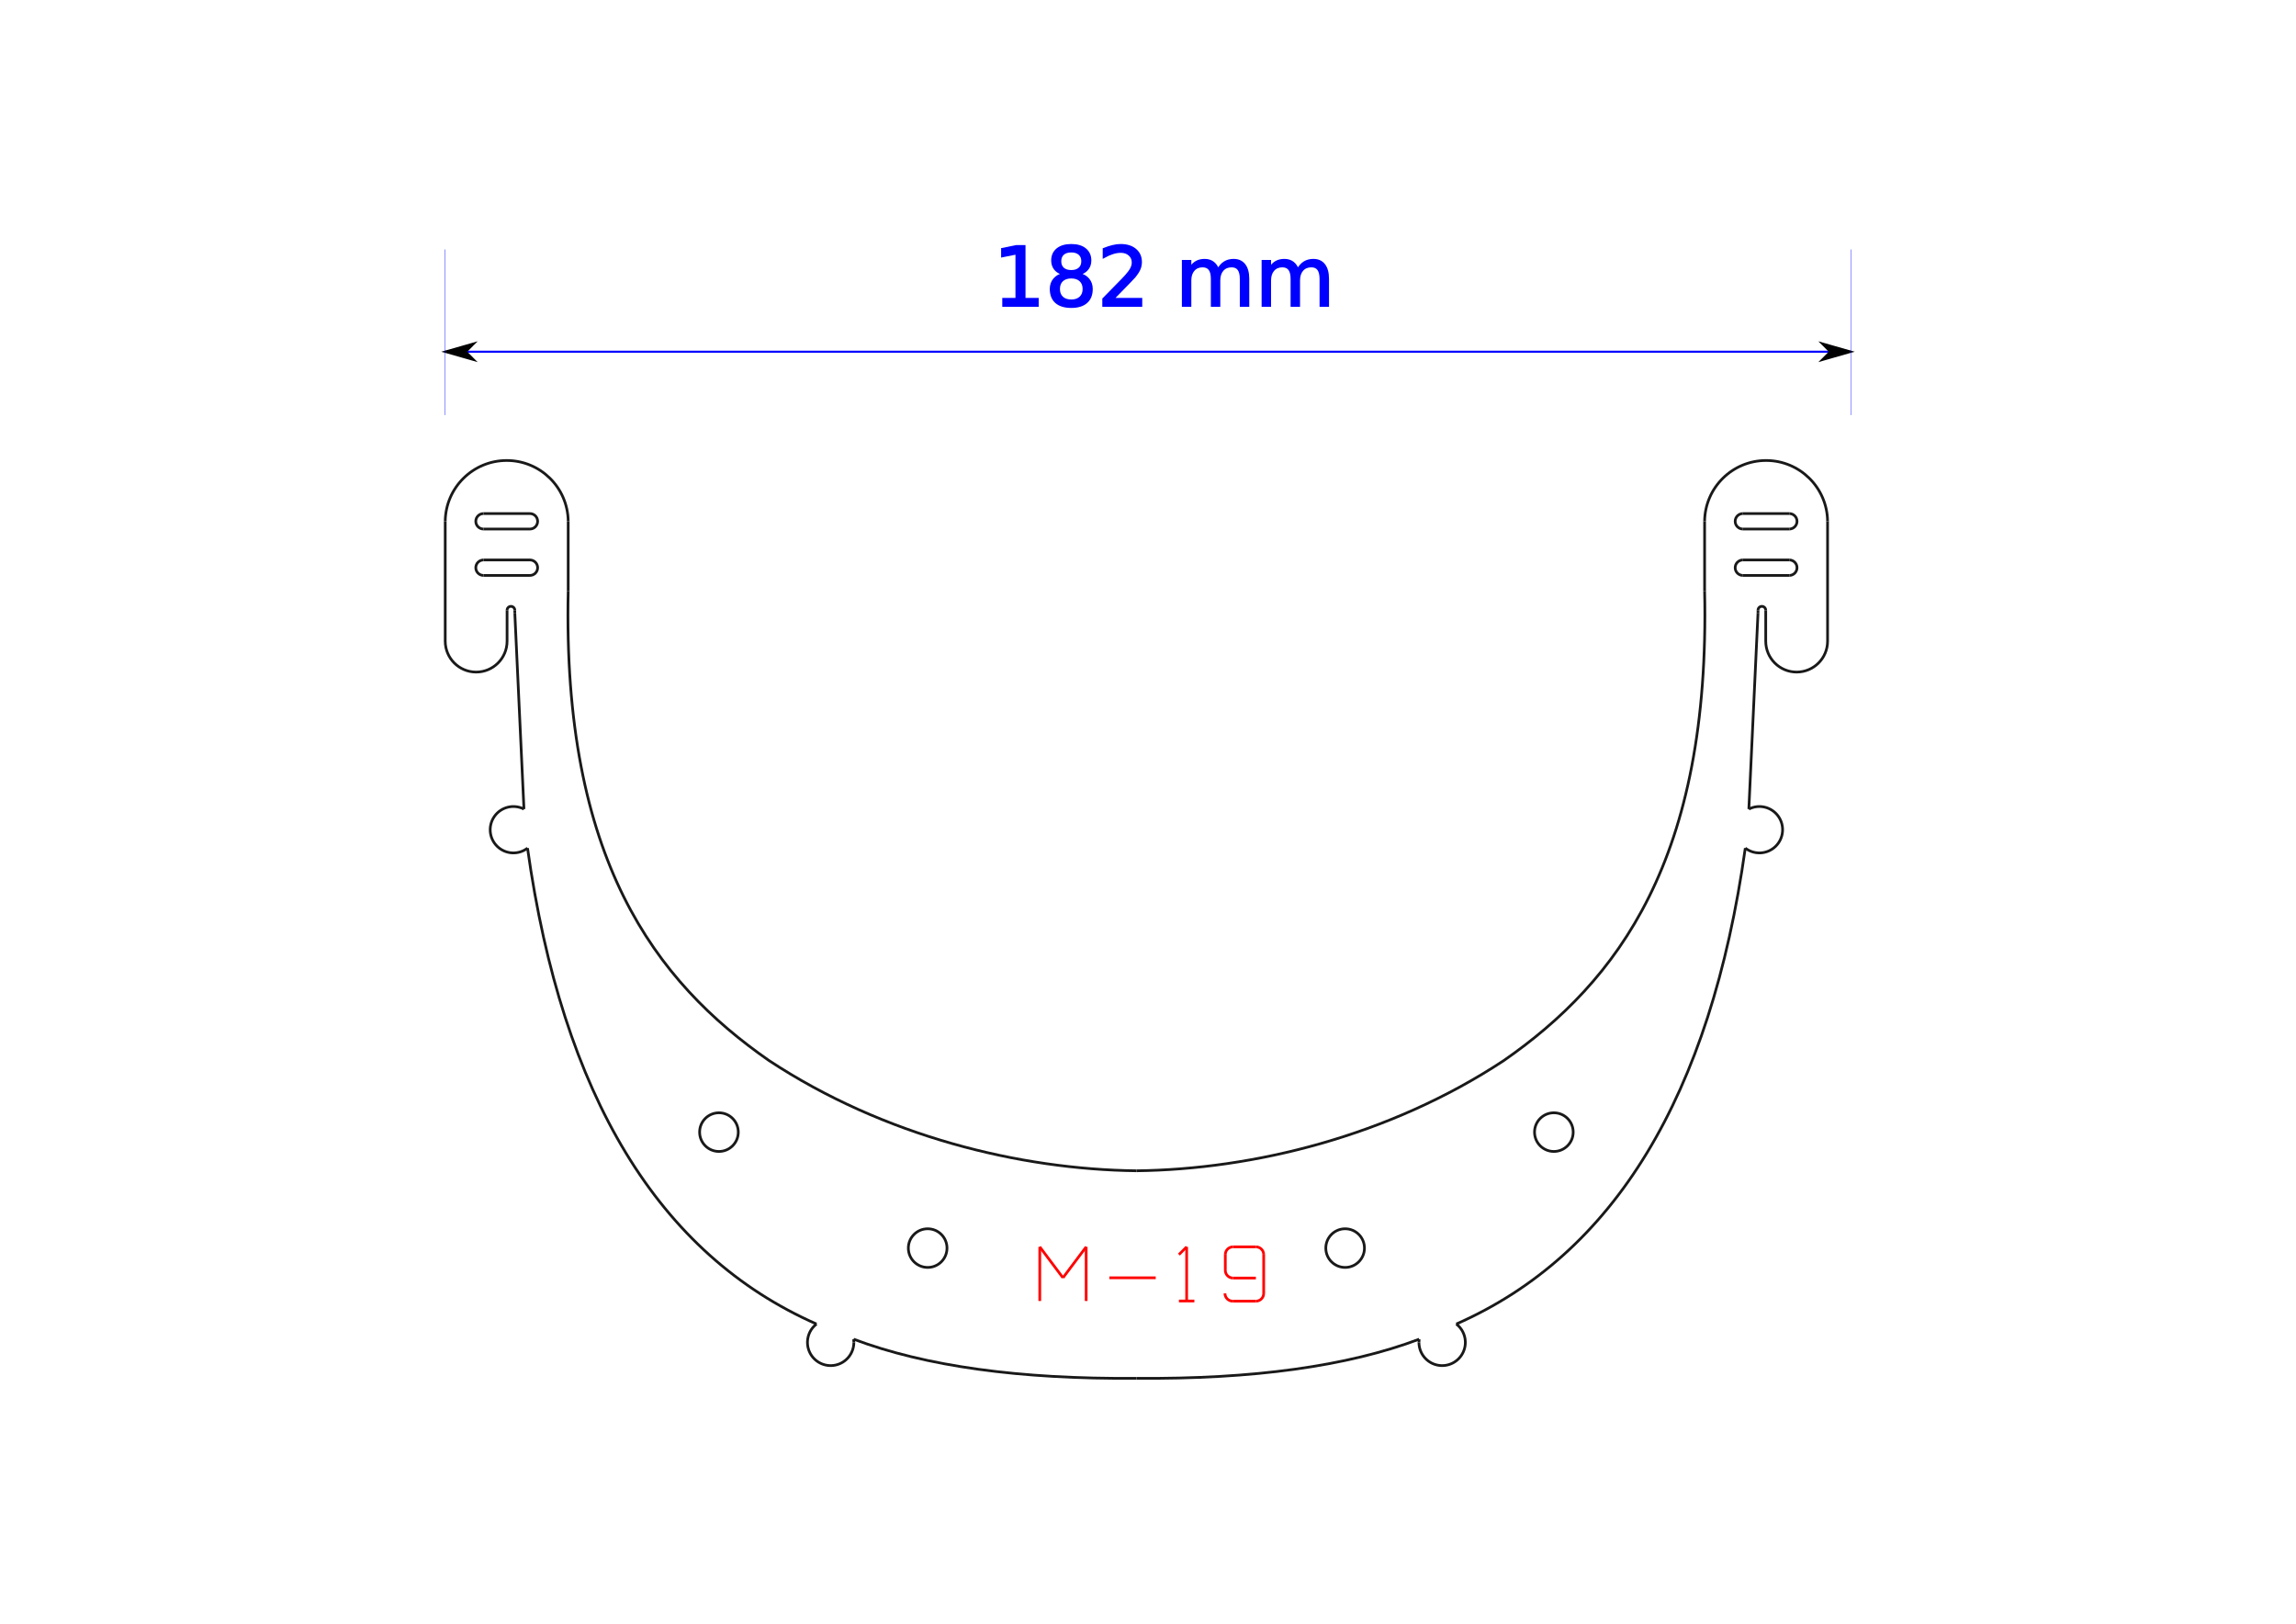
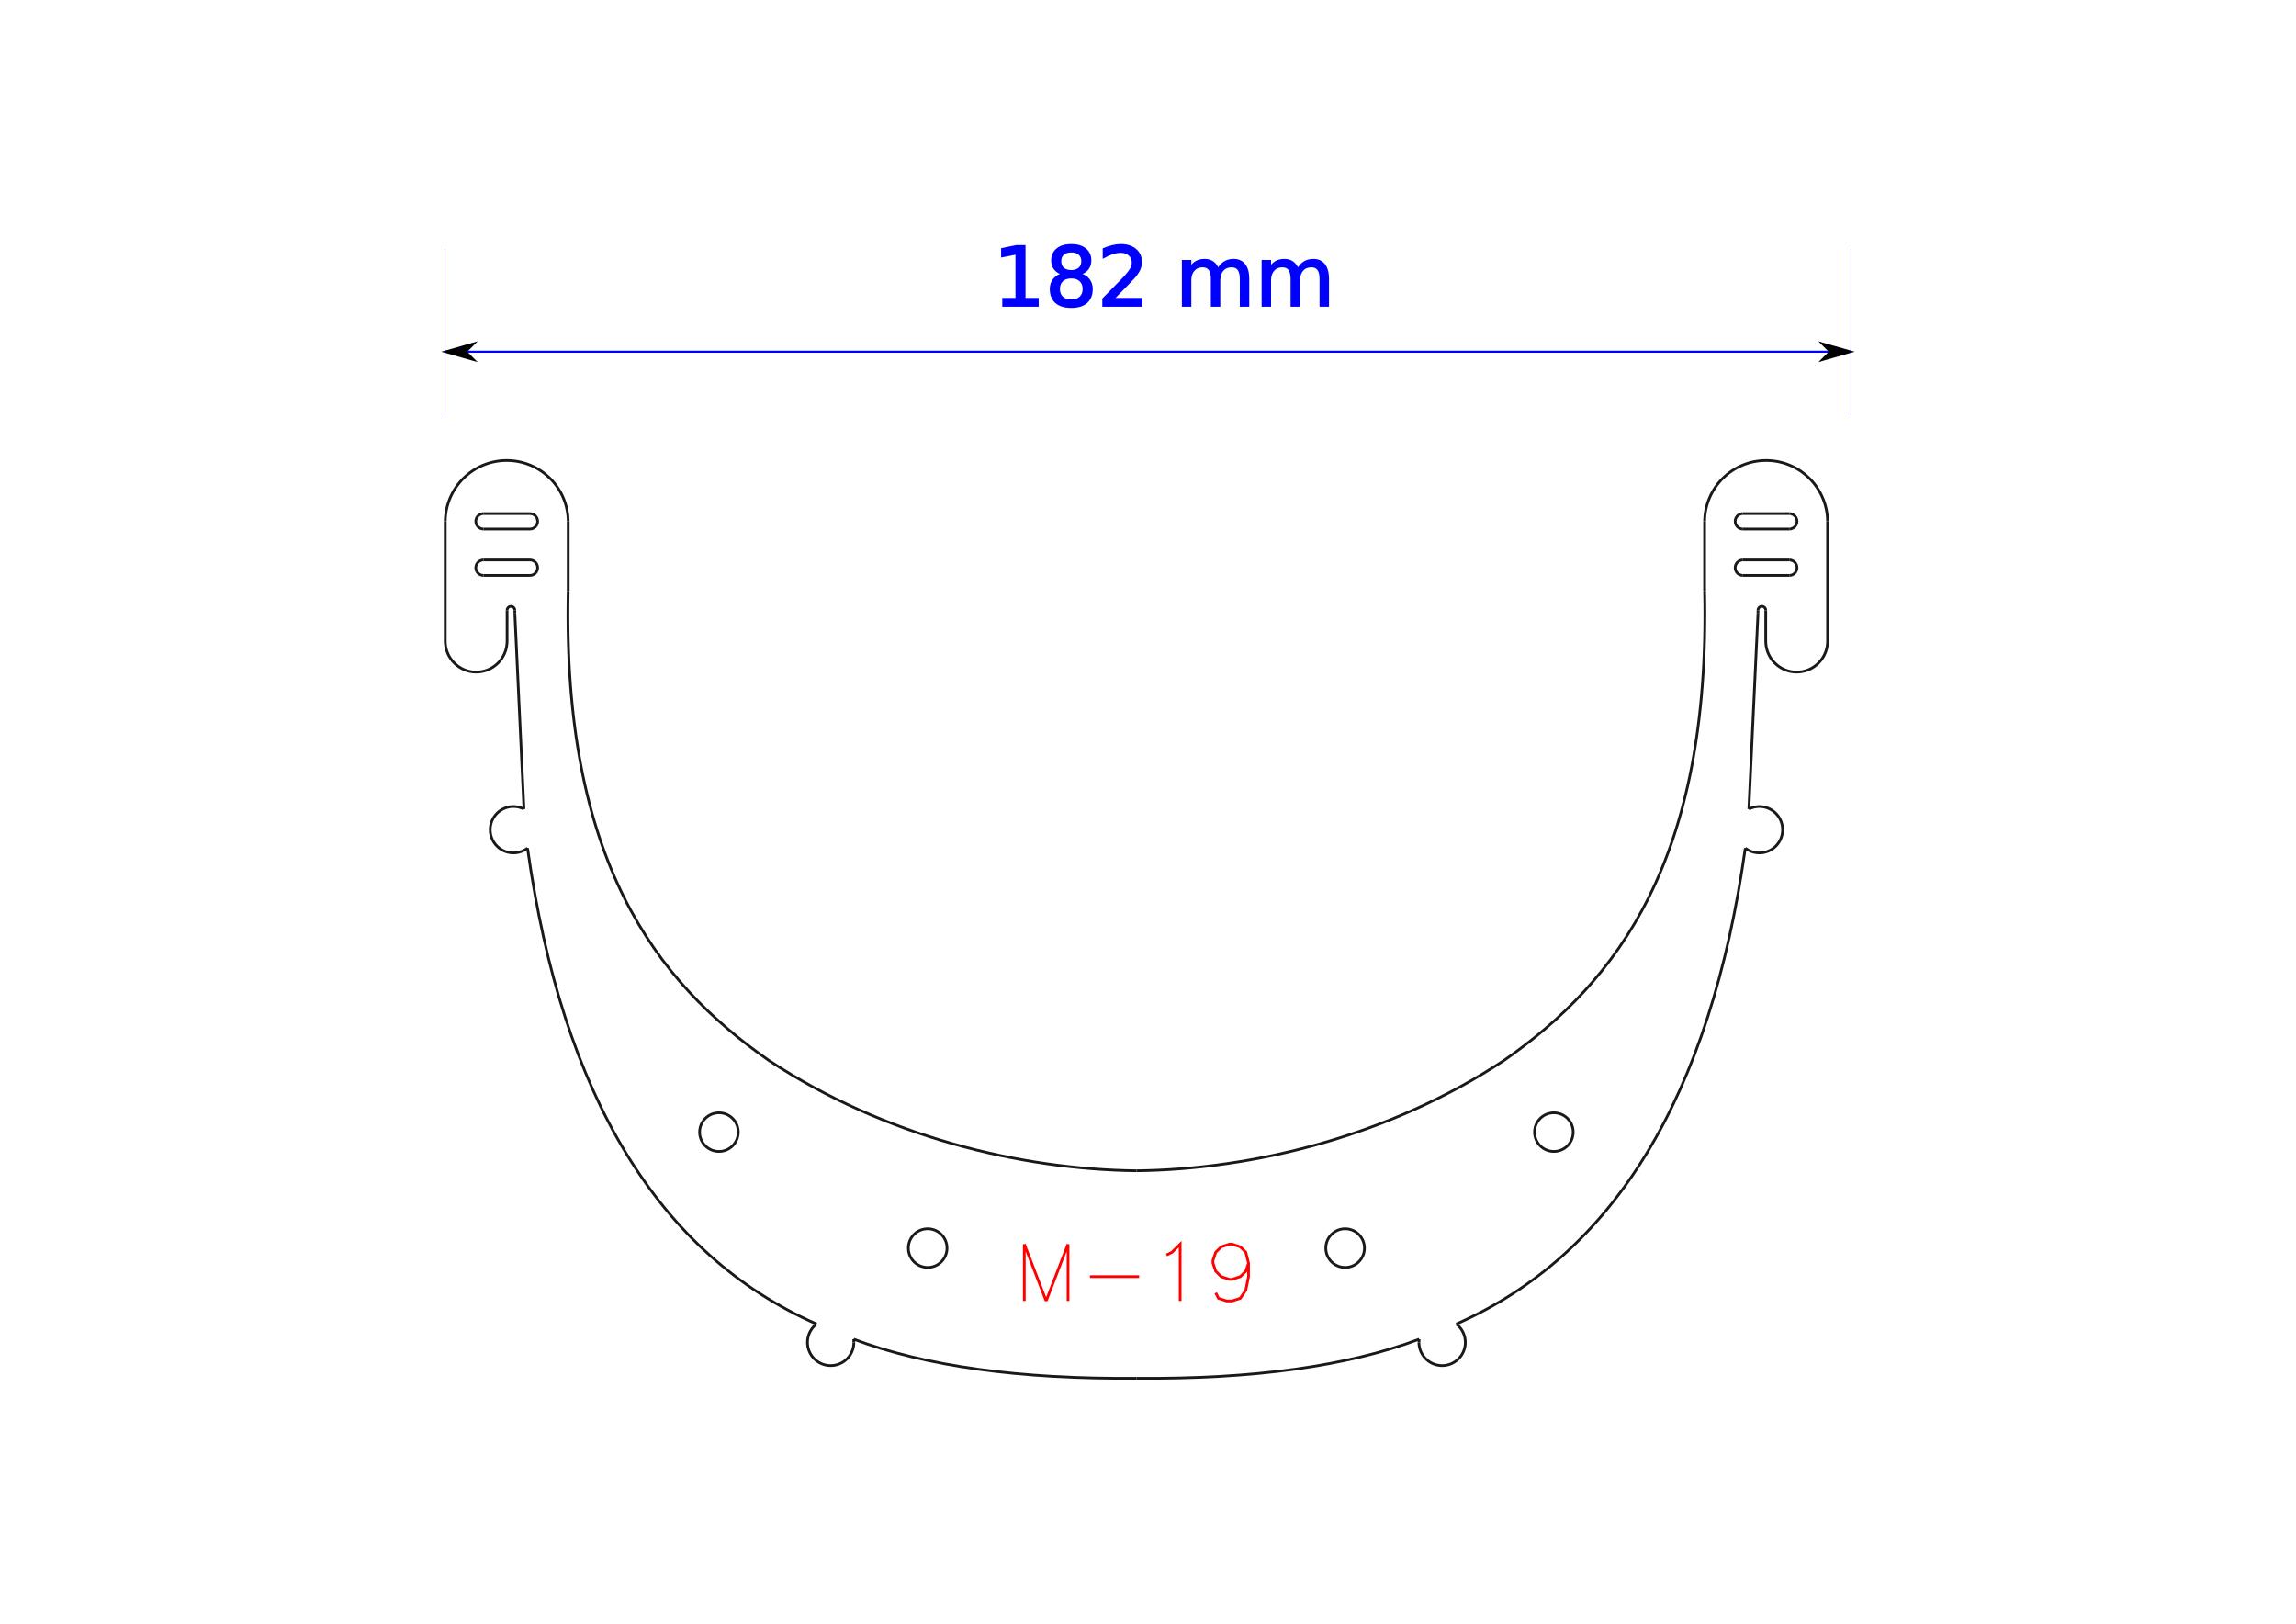
<svg xmlns="http://www.w3.org/2000/svg" width="297mm" height="210mm" viewBox="-90.907 -119.48 297 210" version="1.1" id="svg79">
  <defs id="defs83">
    <marker style="overflow:visible" refY="0" refX="0" orient="auto" id="Arrow1Lstart">
      <path id="path896" style="fill-rule:evenodd;stroke:#000000;stroke-width:1pt;marker-start:none" transform="matrix(0.8,0,0,0.8,10,0)" d="M 0,0 5,-5 -12.5,0 5,5 Z" />
    </marker>
    <marker style="overflow:visible" refY="0" refX="0" orient="auto" id="Arrow1Lend">
      <path id="path899" style="fill-rule:evenodd;stroke:#000000;stroke-width:1pt;marker-start:none" transform="matrix(-0.8,0,0,-0.8,-10,0)" d="M 0,0 5,-5 -12.5,0 5,5 Z" />
    </marker>
    <marker style="overflow:visible" refY="0" refX="0" orient="auto" id="Arrow1Lstart-2">
      <path id="path4773" style="fill-rule:evenodd;stroke:#000000;stroke-width:1pt;marker-start:none" transform="matrix(0.8,0,0,0.8,10,0)" d="M 0,0 5,-5 -12.5,0 5,5 Z" />
    </marker>
    <marker style="overflow:visible" refY="0" refX="0" orient="auto" id="Arrow1Lend-8">
      <path id="path4776" style="fill-rule:evenodd;stroke:#000000;stroke-width:1pt;marker-start:none" transform="matrix(-0.8,0,0,-0.8,-10,0)" d="M 0,0 5,-5 -12.5,0 5,5 Z" />
    </marker>
    <marker style="overflow:visible" refY="0" refX="0" orient="auto" id="Arrow1Lstart-4">
      <path id="path4773-6" style="fill-rule:evenodd;stroke:#000000;stroke-width:1pt;marker-start:none" transform="matrix(0.8,0,0,0.8,10,0)" d="M 0,0 5,-5 -12.5,0 5,5 Z" />
    </marker>
    <marker style="overflow:visible" refY="0" refX="0" orient="auto" id="Arrow1Lend-2">
      <path id="path4776-5" style="fill-rule:evenodd;stroke:#000000;stroke-width:1pt;marker-start:none" transform="matrix(-0.8,0,0,-0.8,-10,0)" d="M 0,0 5,-5 -12.5,0 5,5 Z" />
    </marker>
    <marker style="overflow:visible" refY="0" refX="0" orient="auto" id="Arrow1Lstart-7">
      <path id="path4773-2" style="fill-rule:evenodd;stroke:#000000;stroke-width:1pt;marker-start:none" transform="matrix(0.8,0,0,0.8,10,0)" d="M 0,0 5,-5 -12.5,0 5,5 Z" />
    </marker>
    <marker style="overflow:visible" refY="0" refX="0" orient="auto" id="Arrow1Lend-4">
      <path id="path4776-0" style="fill-rule:evenodd;stroke:#000000;stroke-width:1pt;marker-start:none" transform="matrix(-0.8,0,0,-0.8,-10,0)" d="M 0,0 5,-5 -12.5,0 5,5 Z" />
    </marker>
    <marker style="overflow:visible" refY="0" refX="0" orient="auto" id="Arrow1Lstart-8">
      <path id="path4773-1" style="fill-rule:evenodd;stroke:#000000;stroke-width:1pt;marker-start:none" transform="matrix(0.8,0,0,0.8,10,0)" d="M 0,0 5,-5 -12.5,0 5,5 Z" />
    </marker>
    <marker style="overflow:visible" refY="0" refX="0" orient="auto" id="Arrow1Lend-3">
      <path id="path4776-1" style="fill-rule:evenodd;stroke:#000000;stroke-width:1pt;marker-start:none" transform="matrix(-0.8,0,0,-0.8,-10,0)" d="M 0,0 5,-5 -12.5,0 5,5 Z" />
    </marker>
    <marker style="overflow:visible" refY="0" refX="0" orient="auto" id="Arrow1Lstart-8-9">
      <path id="path4773-1-1" style="fill-rule:evenodd;stroke:#000000;stroke-width:1pt;marker-start:none" transform="matrix(0.8,0,0,0.8,10,0)" d="M 0,0 5,-5 -12.5,0 5,5 Z" />
    </marker>
    <marker style="overflow:visible" refY="0" refX="0" orient="auto" id="Arrow1Lend-3-9">
      <path id="path4776-1-6" style="fill-rule:evenodd;stroke:#000000;stroke-width:1pt;marker-start:none" transform="matrix(-0.8,0,0,-0.8,-10,0)" d="M 0,0 5,-5 -12.5,0 5,5 Z" />
    </marker>
  </defs>
-   <g id="Shape2DView001" transform="matrix(1,0,0,-1,57.593,58.7819)" style="stroke:#ff0000;stroke-opacity:1">
-     <path id="Shape2DView001_nwe0000" d="m -14,10 v 7" style="fill:none;fill-rule:evenodd;stroke:#ff0000;stroke-width:0.35;stroke-miterlimit:4;stroke-dasharray:none;stroke-opacity:1" />
-     <path id="Shape2DView001_nwe0001" d="m -14,17 3,-4" style="fill:none;fill-rule:evenodd;stroke:#ff0000;stroke-width:0.35;stroke-miterlimit:4;stroke-dasharray:none;stroke-opacity:1" />
-     <path id="Shape2DView001_nwe0002" d="m -11,13 3,4" style="fill:none;fill-rule:evenodd;stroke:#ff0000;stroke-width:0.35;stroke-miterlimit:4;stroke-dasharray:none;stroke-opacity:1" />
-     <path id="Shape2DView001_nwe0003" d="M -8,17 V 10" style="fill:none;fill-rule:evenodd;stroke:#ff0000;stroke-width:0.35;stroke-miterlimit:4;stroke-dasharray:none;stroke-opacity:1" />
-     <path id="Shape2DView001_nwe0004" d="M -5,13 H 1" style="fill:none;fill-rule:evenodd;stroke:#ff0000;stroke-width:0.35;stroke-miterlimit:4;stroke-dasharray:none;stroke-opacity:1" />
-     <path id="Shape2DView001_nwe0005" d="M 4,16 5,17" style="fill:none;fill-rule:evenodd;stroke:#ff0000;stroke-width:0.35;stroke-miterlimit:4;stroke-dasharray:none;stroke-opacity:1" />
-     <path id="Shape2DView001_nwe0006" d="M 5,17 V 10" style="fill:none;fill-rule:evenodd;stroke:#ff0000;stroke-width:0.35;stroke-miterlimit:4;stroke-dasharray:none;stroke-opacity:1" />
-     <path id="Shape2DView001_nwe0007" d="M 5,10 H 4" style="fill:none;fill-rule:evenodd;stroke:#ff0000;stroke-width:0.35;stroke-miterlimit:4;stroke-dasharray:none;stroke-opacity:1" />
-     <path id="Shape2DView001_nwe0008" d="M 5,10 H 6" style="fill:none;fill-rule:evenodd;stroke:#ff0000;stroke-width:0.35;stroke-miterlimit:4;stroke-dasharray:none;stroke-opacity:1" />
-     <path id="Shape2DView001_nwe0009" d="M 13.955,12.968 H 11" style="fill:none;fill-rule:evenodd;stroke:#ff0000;stroke-width:0.35;stroke-miterlimit:4;stroke-dasharray:none;stroke-opacity:1" />
-     <path id="Shape2DView001_nwe0010" d="m 10,13.968 a 1,1 0 0 1 1,-1" style="fill:none;fill-rule:evenodd;stroke:#ff0000;stroke-width:0.35;stroke-miterlimit:4;stroke-dasharray:none;stroke-opacity:1" />
-     <path id="Shape2DView001_nwe0011" d="M 10,13.968 V 16" style="fill:none;fill-rule:evenodd;stroke:#ff0000;stroke-width:0.35;stroke-miterlimit:4;stroke-dasharray:none;stroke-opacity:1" />
-     <path id="Shape2DView001_nwe0012" d="M 11,17 A 1,1 0 0 1 10,16" style="fill:none;fill-rule:evenodd;stroke:#ff0000;stroke-width:0.35;stroke-miterlimit:4;stroke-dasharray:none;stroke-opacity:1" />
-     <path id="Shape2DView001_nwe0013" d="m 11,17 h 2.965" style="fill:none;fill-rule:evenodd;stroke:#ff0000;stroke-width:0.35;stroke-miterlimit:4;stroke-dasharray:none;stroke-opacity:1" />
-     <path id="Shape2DView001_nwe0014" d="m 14.965,16 a 1,1 0 0 1 -1,1" style="fill:none;fill-rule:evenodd;stroke:#ff0000;stroke-width:0.35;stroke-miterlimit:4;stroke-dasharray:none;stroke-opacity:1" />
-     <path id="Shape2DView001_nwe0015" d="M 14.965,16 V 10.98" style="fill:none;fill-rule:evenodd;stroke:#ff0000;stroke-width:0.35;stroke-miterlimit:4;stroke-dasharray:none;stroke-opacity:1" />
-     <path id="Shape2DView001_nwe0016" d="m 13.965,9.98 a 1,1 0 0 1 1,1" style="fill:none;fill-rule:evenodd;stroke:#ff0000;stroke-width:0.35;stroke-miterlimit:4;stroke-dasharray:none;stroke-opacity:1" />
-     <path id="Shape2DView001_nwe0017" d="m 13.965,9.98 h -3.01" style="fill:none;fill-rule:evenodd;stroke:#ff0000;stroke-width:0.35;stroke-miterlimit:4;stroke-dasharray:none;stroke-opacity:1" />
-     <path id="Shape2DView001_nwe0018" d="m 9.955,10.98 a 1,1 0 0 1 1,-1" style="fill:none;fill-rule:evenodd;stroke:#ff0000;stroke-width:0.35;stroke-miterlimit:4;stroke-dasharray:none;stroke-opacity:1" />
-   </g>
  <g id="g987" style="fill:none;stroke:#000000" transform="translate(0.5136522,90.33878)">
    <path id="path925" d="M -33.828,-164.33 H 147.986" style="fill:#0000ff;fill-opacity:1;stroke:#0000ff;stroke-width:0.265;stroke-opacity:1;marker-start:url(#Arrow1Lstart);marker-end:url(#Arrow1Lend)" />
-     <path id="path927" d="m -33.828,-177.559 v 21.429" style="stroke:#0000ff;stroke-width:0.051;stroke-opacity:1" />
-     <path id="path929" d="m 147.986,-177.559 v 21.429" style="stroke:#0000ff;stroke-width:0.051;stroke-opacity:1" />
-     <g aria-label="182 mm" style="font-style:normal;font-weight:normal;font-size:10.583px;line-height:1.25;font-family:sans-serif;letter-spacing:0px;word-spacing:0px;fill:#0000ff;fill-opacity:1;stroke:#0000ff;stroke-width:0.265;stroke-opacity:1" id="text1065" transform="translate(57.07934,-31.5567)">
+     <path id="path927" d="m -33.828,-177.56 v 21.429" style="stroke:#0000ff;stroke-width:0.051;stroke-opacity:1" />
+     <path id="path929" d="m 147.986,-177.56 v 21.429" style="stroke:#0000ff;stroke-width:0.051;stroke-opacity:1" />
+     <g aria-label="182 mm" style="font-style:normal;font-weight:normal;font-size:10.583px;line-height:1.25;font-family:sans-serif;letter-spacing:0px;word-spacing:0px;fill:#0000ff;fill-opacity:1;stroke:#0000ff;stroke-width:0.265;stroke-opacity:1" id="text1065" transform="translate(57.07934,-31.55726)">
      <path d="m -18.717,-139.597 h 1.705 v -5.886 l -1.855,0.372 v -0.951 l 1.845,-0.372 h 1.044 v 6.837 h 1.705 v 0.878 h -4.444 z" style="fill:#0000ff;fill-opacity:1;stroke:#0000ff;stroke-width:0.265;stroke-opacity:1" id="path916" />
      <path d="m -9.926,-142.382 q -0.744,0 -1.173,0.398 -0.424,0.398 -0.424,1.096 0,0.698 0.424,1.096 0.429,0.398 1.173,0.398 0.744,0 1.173,-0.398 0.429,-0.403 0.429,-1.096 0,-0.698 -0.429,-1.096 -0.424,-0.398 -1.173,-0.398 z m -1.044,-0.444 q -0.672,-0.165 -1.049,-0.625 -0.372,-0.46 -0.372,-1.121 0,-0.925 0.656,-1.462 0.661,-0.537 1.809,-0.537 1.152,0 1.809,0.537 0.656,0.537 0.656,1.462 0,0.661 -0.377,1.121 -0.372,0.46 -1.039,0.625 0.754,0.176 1.173,0.687 0.424,0.512 0.424,1.251 0,1.121 -0.687,1.721 -0.682,0.599 -1.959,0.599 -1.276,0 -1.964,-0.599 -0.682,-0.599 -0.682,-1.721 0,-0.739 0.424,-1.251 0.424,-0.512 1.178,-0.687 z m -0.382,-1.648 q 0,0.599 0.372,0.935 0.377,0.336 1.054,0.336 0.672,0 1.049,-0.336 0.382,-0.336 0.382,-0.935 0,-0.599 -0.382,-0.935 -0.377,-0.336 -1.049,-0.336 -0.677,0 -1.054,0.336 -0.372,0.336 -0.372,0.935 z" style="fill:#0000ff;fill-opacity:1;stroke:#0000ff;stroke-width:0.265;stroke-opacity:1" id="path918" />
      <path d="m -4.521,-139.597 h 3.643 v 0.878 H -5.777 v -0.878 q 0.594,-0.615 1.617,-1.648 1.028,-1.039 1.292,-1.338 0.501,-0.563 0.698,-0.951 0.202,-0.393 0.202,-0.77 0,-0.615 -0.434,-1.003 -0.429,-0.388 -1.121,-0.388 -0.491,0 -1.039,0.171 -0.543,0.171 -1.163,0.517 v -1.054 q 0.63,-0.253 1.178,-0.382 0.548,-0.129 1.003,-0.129 1.199,0 1.912,0.599 0.713,0.599 0.713,1.602 0,0.475 -0.181,0.904 -0.176,0.424 -0.646,1.003 -0.129,0.15 -0.822,0.868 -0.692,0.713 -1.953,2 z" style="fill:#0000ff;fill-opacity:1;stroke:#0000ff;stroke-width:0.265;stroke-opacity:1" id="path920" />
      <path d="m 9.059,-143.395 q 0.357,-0.641 0.853,-0.946 0.496,-0.305 1.168,-0.305 0.904,0 1.395,0.636 0.491,0.63 0.491,1.798 v 3.493 h -0.956 v -3.462 q 0,-0.832 -0.295,-1.235 -0.295,-0.403 -0.899,-0.403 -0.739,0 -1.168,0.491 -0.429,0.491 -0.429,1.338 v 3.271 H 8.264 v -3.462 q 0,-0.837 -0.295,-1.235 -0.295,-0.403 -0.91,-0.403 -0.729,0 -1.158,0.496 -0.429,0.491 -0.429,1.333 v 3.271 h -0.956 v -5.788 h 0.956 v 0.899 q 0.326,-0.532 0.78,-0.785 0.455,-0.253 1.08,-0.253 0.63,0 1.07,0.32 0.444,0.32 0.656,0.93 z" style="fill:#0000ff;fill-opacity:1;stroke:#0000ff;stroke-width:0.265;stroke-opacity:1" id="path922" />
      <path d="m 19.374,-143.395 q 0.357,-0.641 0.853,-0.946 0.496,-0.305 1.168,-0.305 0.904,0 1.395,0.636 0.491,0.63 0.491,1.798 v 3.493 h -0.956 v -3.462 q 0,-0.832 -0.295,-1.235 -0.295,-0.403 -0.899,-0.403 -0.739,0 -1.168,0.491 -0.429,0.491 -0.429,1.338 v 3.271 h -0.956 v -3.462 q 0,-0.837 -0.295,-1.235 -0.295,-0.403 -0.91,-0.403 -0.729,0 -1.158,0.496 -0.429,0.491 -0.429,1.333 v 3.271 h -0.956 v -5.788 h 0.956 v 0.899 q 0.326,-0.532 0.78,-0.785 0.455,-0.253 1.08,-0.253 0.63,0 1.07,0.32 0.444,0.32 0.656,0.93 z" style="fill:#0000ff;fill-opacity:1;stroke:#0000ff;stroke-width:0.265;stroke-opacity:1" id="path924" />
    </g>
-     <g id="g1339" transform="translate(55.57937,-31.55658)">
-       <g transform="scale(1,-1)" id="Shape2DView-7">
+     <g id="g1385" transform="translate(55.57937,-268.2875)">
+       <g transform="matrix(1,0,0,-1,-3.3360703e-6,236.7314)" id="Shape2DView-7">
        <path style="fill:none;fill-rule:evenodd;stroke:#191919;stroke-width:0.35;stroke-miterlimit:4;stroke-dasharray:none" d="m 73.5,110.84 v -9" id="Shape2DView_nwe0000-3" />
        <path style="fill:none;fill-rule:evenodd;stroke:#191919;stroke-width:0.35;stroke-miterlimit:4;stroke-dasharray:none" d="M 73.5,110.84 A 7.954,7.954 0 0 0 89.407,110.84" id="Shape2DView_nwe0001-6" />
        <path style="fill:none;fill-rule:evenodd;stroke:#191919;stroke-width:0.35;stroke-miterlimit:4;stroke-dasharray:none" d="M 73.5,101.84 C 74.262,67.12 62.252,51.34 47.531,41.1 32.64,31.287 15.038,27.014 0,26.84" id="Shape2DView_nwe0002-1" />
        <path style="fill:none;fill-rule:evenodd;stroke:#191919;stroke-width:0.35;stroke-miterlimit:4;stroke-dasharray:none" d="m 89.407,95.34 v 15.5" id="Shape2DView_nwe0003-2" />
        <path style="fill:none;fill-rule:evenodd;stroke:#191919;stroke-width:0.35;stroke-miterlimit:4;stroke-dasharray:none" d="m 89.407,95.34 a 4,4 0 1 0 -8,0" id="Shape2DView_nwe0004-9" />
        <path style="fill:none;fill-rule:evenodd;stroke:#191919;stroke-width:0.35;stroke-miterlimit:4;stroke-dasharray:none" d="m 81.407,99.34 v -4" id="Shape2DView_nwe0005-3" />
        <path style="fill:none;fill-rule:evenodd;stroke:#191919;stroke-width:0.35;stroke-miterlimit:4;stroke-dasharray:none" d="m 80.407,99.34 a 0.5,0.5 0 1 0 1,0" id="Shape2DView_nwe0006-1" />
        <path style="fill:none;fill-rule:evenodd;stroke:#191919;stroke-width:0.35;stroke-miterlimit:4;stroke-dasharray:none" d="M 80.407,98.996 V 99.34" id="Shape2DView_nwe0007-9" />
        <path style="fill:none;fill-rule:evenodd;stroke:#191919;stroke-width:0.35;stroke-miterlimit:4;stroke-dasharray:none" d="M 79.223,73.621 80.407,98.996" id="Shape2DView_nwe0008-4" />
        <path style="fill:none;fill-rule:evenodd;stroke:#191919;stroke-width:0.35;stroke-miterlimit:4;stroke-dasharray:none" d="m 41.38,7.021 q 30.625,13.477 37.382,61.55" id="Shape2DView_nwe0009-7" />
        <path style="fill:none;fill-rule:evenodd;stroke:#191919;stroke-width:0.35;stroke-miterlimit:4;stroke-dasharray:none" d="M 79.223,73.621 A 3,3 0 1 0 78.762,68.571" id="Shape2DView_nwe0010-8" />
        <path style="fill:none;fill-rule:evenodd;stroke:#191919;stroke-width:0.35;stroke-miterlimit:4;stroke-dasharray:none" d="M 41.38,7.021 A 3,3 0 1 0 36.55,4.644" id="Shape2DView_nwe0011-4" />
        <path style="fill:none;fill-rule:evenodd;stroke:#191919;stroke-width:0.35;stroke-miterlimit:4;stroke-dasharray:none" d="M 36.55,4.644 A 3,3 0 0 0 36.578,5.059" id="Shape2DView_nwe0012-5" />
        <path style="fill:none;fill-rule:evenodd;stroke:#191919;stroke-width:0.35;stroke-miterlimit:4;stroke-dasharray:none" d="M 0,0 Q 22.645,-0.187 36.579,5.059" id="Shape2DView_nwe0013-0" />
        <path style="fill:none;fill-rule:evenodd;stroke:#191919;stroke-width:0.35;stroke-miterlimit:4;stroke-dasharray:none" d="M -73.5,101.84 C -74.262,67.12 -62.252,51.34 -47.531,41.1 -32.64,31.287 -15.038,27.014 0,26.84" id="Shape2DView_nwe0014-3" />
        <path style="fill:none;fill-rule:evenodd;stroke:#191919;stroke-width:0.35;stroke-miterlimit:4;stroke-dasharray:none" d="m -73.5,110.84 v -9" id="Shape2DView_nwe0015-6" />
        <path style="fill:none;fill-rule:evenodd;stroke:#191919;stroke-width:0.35;stroke-miterlimit:4;stroke-dasharray:none" d="M -73.5,110.84 A 7.954,7.954 0 0 1 -89.407,110.84" id="Shape2DView_nwe0016-1" />
        <path style="fill:none;fill-rule:evenodd;stroke:#191919;stroke-width:0.35;stroke-miterlimit:4;stroke-dasharray:none" d="m -89.407,95.34 v 15.5" id="Shape2DView_nwe0017-0" />
        <path style="fill:none;fill-rule:evenodd;stroke:#191919;stroke-width:0.35;stroke-miterlimit:4;stroke-dasharray:none" d="m -89.407,95.34 a 4,4 0 1 1 8,0" id="Shape2DView_nwe0018-6" />
        <path style="fill:none;fill-rule:evenodd;stroke:#191919;stroke-width:0.35;stroke-miterlimit:4;stroke-dasharray:none" d="M 0,0 Q -22.645,-0.187 -36.579,5.059" id="Shape2DView_nwe0019-3" />
        <path style="fill:none;fill-rule:evenodd;stroke:#191919;stroke-width:0.35;stroke-miterlimit:4;stroke-dasharray:none" d="m -81.407,99.34 v -4" id="Shape2DView_nwe0020-2" />
        <path style="fill:none;fill-rule:evenodd;stroke:#191919;stroke-width:0.35;stroke-miterlimit:4;stroke-dasharray:none" d="M -41.38,7.021 A 3,3 0 1 1 -36.55,4.644" id="Shape2DView_nwe0021-0" />
        <path style="fill:none;fill-rule:evenodd;stroke:#191919;stroke-width:0.35;stroke-miterlimit:4;stroke-dasharray:none" d="M -36.55,4.644 A 3,3 0 0 1 -36.578,5.059" id="Shape2DView_nwe0022-6" />
        <path style="fill:none;fill-rule:evenodd;stroke:#191919;stroke-width:0.35;stroke-miterlimit:4;stroke-dasharray:none" d="m -80.407,99.34 a 0.5,0.5 0 1 1 -1,0" id="Shape2DView_nwe0023-1" />
        <path style="fill:none;fill-rule:evenodd;stroke:#191919;stroke-width:0.35;stroke-miterlimit:4;stroke-dasharray:none" d="M -80.407,98.996 V 99.34" id="Shape2DView_nwe0024-5" />
        <path style="fill:none;fill-rule:evenodd;stroke:#191919;stroke-width:0.35;stroke-miterlimit:4;stroke-dasharray:none" d="m -41.38,7.021 q -30.625,13.477 -37.382,61.55" id="Shape2DView_nwe0025-5" />
        <path style="fill:none;fill-rule:evenodd;stroke:#191919;stroke-width:0.35;stroke-miterlimit:4;stroke-dasharray:none" d="M -79.223,73.621 -80.407,98.996" id="Shape2DView_nwe0026-4" />
        <path style="fill:none;fill-rule:evenodd;stroke:#191919;stroke-width:0.35;stroke-miterlimit:4;stroke-dasharray:none" d="M -79.223,73.621 A 3,3 0 1 1 -78.762,68.571" id="Shape2DView_nwe0027-7" />
        <path style="fill:none;fill-rule:evenodd;stroke:#191919;stroke-width:0.35;stroke-miterlimit:4;stroke-dasharray:none" d="m -84.454,111.84 h 6" id="Shape2DView_nwe0028-6" />
        <path style="fill:none;fill-rule:evenodd;stroke:#191919;stroke-width:0.35;stroke-miterlimit:4;stroke-dasharray:none" d="m -78.454,109.84 a 1,1 0 1 1 0,2" id="Shape2DView_nwe0029-5" />
        <path style="fill:none;fill-rule:evenodd;stroke:#191919;stroke-width:0.35;stroke-miterlimit:4;stroke-dasharray:none" d="m -84.454,111.84 a 1,1 0 0 1 0,-2" id="Shape2DView_nwe0030-6" />
        <path style="fill:none;fill-rule:evenodd;stroke:#191919;stroke-width:0.35;stroke-miterlimit:4;stroke-dasharray:none" d="m -84.454,109.84 h 6" id="Shape2DView_nwe0031-9" />
        <path style="fill:none;fill-rule:evenodd;stroke:#191919;stroke-width:0.35;stroke-miterlimit:4;stroke-dasharray:none" d="m -84.454,105.84 h 6" id="Shape2DView_nwe0032-3" />
        <path style="fill:none;fill-rule:evenodd;stroke:#191919;stroke-width:0.35;stroke-miterlimit:4;stroke-dasharray:none" d="m -78.454,103.84 a 1,1 0 0 1 0,2" id="Shape2DView_nwe0033-7" />
        <path style="fill:none;fill-rule:evenodd;stroke:#191919;stroke-width:0.35;stroke-miterlimit:4;stroke-dasharray:none" d="m -84.454,105.84 a 1,1 0 1 1 0,-2" id="Shape2DView_nwe0034-4" />
        <path style="fill:none;fill-rule:evenodd;stroke:#191919;stroke-width:0.35;stroke-miterlimit:4;stroke-dasharray:none" d="m -84.454,103.84 h 6" id="Shape2DView_nwe0035-5" />
        <path style="fill:none;fill-rule:evenodd;stroke:#191919;stroke-width:0.35;stroke-miterlimit:4;stroke-dasharray:none" d="m 84.454,111.84 h -6" id="Shape2DView_nwe0036-2" />
        <path style="fill:none;fill-rule:evenodd;stroke:#191919;stroke-width:0.35;stroke-miterlimit:4;stroke-dasharray:none" d="m 78.454,109.84 a 1,1 0 1 0 0,2" id="Shape2DView_nwe0037-5" />
        <path style="fill:none;fill-rule:evenodd;stroke:#191919;stroke-width:0.35;stroke-miterlimit:4;stroke-dasharray:none" d="m 84.454,111.84 a 1,1 0 0 0 0,-2" id="Shape2DView_nwe0038-4" />
        <path style="fill:none;fill-rule:evenodd;stroke:#191919;stroke-width:0.35;stroke-miterlimit:4;stroke-dasharray:none" d="m 84.454,109.84 h -6" id="Shape2DView_nwe0039-7" />
        <path style="fill:none;fill-rule:evenodd;stroke:#191919;stroke-width:0.35;stroke-miterlimit:4;stroke-dasharray:none" d="m 84.454,105.84 h -6" id="Shape2DView_nwe0040-4" />
        <path style="fill:none;fill-rule:evenodd;stroke:#191919;stroke-width:0.35;stroke-miterlimit:4;stroke-dasharray:none" d="m 78.454,103.84 a 1,1 0 0 0 0,2" id="Shape2DView_nwe0041-4" />
        <path style="fill:none;fill-rule:evenodd;stroke:#191919;stroke-width:0.35;stroke-miterlimit:4;stroke-dasharray:none" d="m 84.454,105.84 a 1,1 0 1 0 0,-2" id="Shape2DView_nwe0042-3" />
        <path style="fill:none;fill-rule:evenodd;stroke:#191919;stroke-width:0.35;stroke-miterlimit:4;stroke-dasharray:none" d="m 84.454,103.84 h -6" id="Shape2DView_nwe0043-0" />
-         <circle id="circle1249" style="fill:none;stroke:#191919;stroke-width:0.35;stroke-miterlimit:4;stroke-dasharray:none" r="2.5" cy="16.84" cx="-27" />
-         <circle id="circle1251" style="fill:none;stroke:#191919;stroke-width:0.35;stroke-miterlimit:4;stroke-dasharray:none" r="2.5" cy="31.84" cx="-54" />
-         <circle id="circle1253" style="fill:none;stroke:#191919;stroke-width:0.35;stroke-miterlimit:4;stroke-dasharray:none" r="2.5" cy="16.84" cx="27" />
-         <circle id="circle1255" style="fill:none;stroke:#191919;stroke-width:0.35;stroke-miterlimit:4;stroke-dasharray:none" r="2.5" cy="31.84" cx="54" />
+         <circle id="circle1295" style="fill:none;stroke:#191919;stroke-width:0.35;stroke-miterlimit:4;stroke-dasharray:none" r="2.5" cy="16.84" cx="-27" />
+         <circle id="circle1297" style="fill:none;stroke:#191919;stroke-width:0.35;stroke-miterlimit:4;stroke-dasharray:none" r="2.5" cy="31.84" cx="-54" />
+         <circle id="circle1299" style="fill:none;stroke:#191919;stroke-width:0.35;stroke-miterlimit:4;stroke-dasharray:none" r="2.5" cy="16.84" cx="27" />
+         <circle id="circle1301" style="fill:none;stroke:#191919;stroke-width:0.35;stroke-miterlimit:4;stroke-dasharray:none" r="2.5" cy="31.84" cx="54" />
+       </g>
+       <g id="g1778" transform="matrix(0.2645833,0,0,0.2645833,-36.48598,246.9314)" style="fill:none;fill-opacity:1;stroke:#ff0000;stroke-opacity:1">
+         <path id="path1742" transform="translate(131)" style="fill:none;fill-opacity:1;stroke:#ff0000;stroke-opacity:1" d="" />
+         <path id="path1752" transform="translate(210)" style="fill:none;fill-opacity:1;stroke:#ff0000;stroke-opacity:1" d="" />
+         <path id="path1760" transform="translate(270)" style="fill:none;fill-opacity:1;stroke:#ff0000;stroke-opacity:1" d="" />
+         <g id="g1973" transform="matrix(1.33698,0,0,1.322835,77.73562,-88.25711)" style="fill:none;fill-opacity:1;stroke:#ff0000;stroke-opacity:1">
+           <path id="path1965" transform="translate(12)" style="fill:none;fill-opacity:1;stroke:#ff0000;stroke-opacity:1" d="M -8,-12 V 9 M -8,-12 0,9 M 8,-12 0,9 M 8,-12 V 9" />
+           <path id="path1967" transform="translate(37)" style="fill:none;fill-opacity:1;stroke:#ff0000;stroke-opacity:1" d="M -9,0 H 9" />
+           <path id="path1969" transform="translate(60)" style="fill:none;fill-opacity:1;stroke:#ff0000;stroke-opacity:1" d="m -4,-8 2,-1 3,-3 V 9" />
+           <path id="path1971" transform="translate(80)" style="fill:none;fill-opacity:1;stroke:#ff0000;stroke-opacity:1" d="M 6,-5 5,-2 3,0 0,1 H -1 L -4,0 -6,-2 -7,-5 v -1 l 1,-3 2,-2 3,-1 h 1 l 3,1 2,2 1,4 V 0 L 5,5 3,8 0,9 H -2 L -5,8 -6,6" />
+         </g>
      </g>
    </g>
  </g>
</svg>
